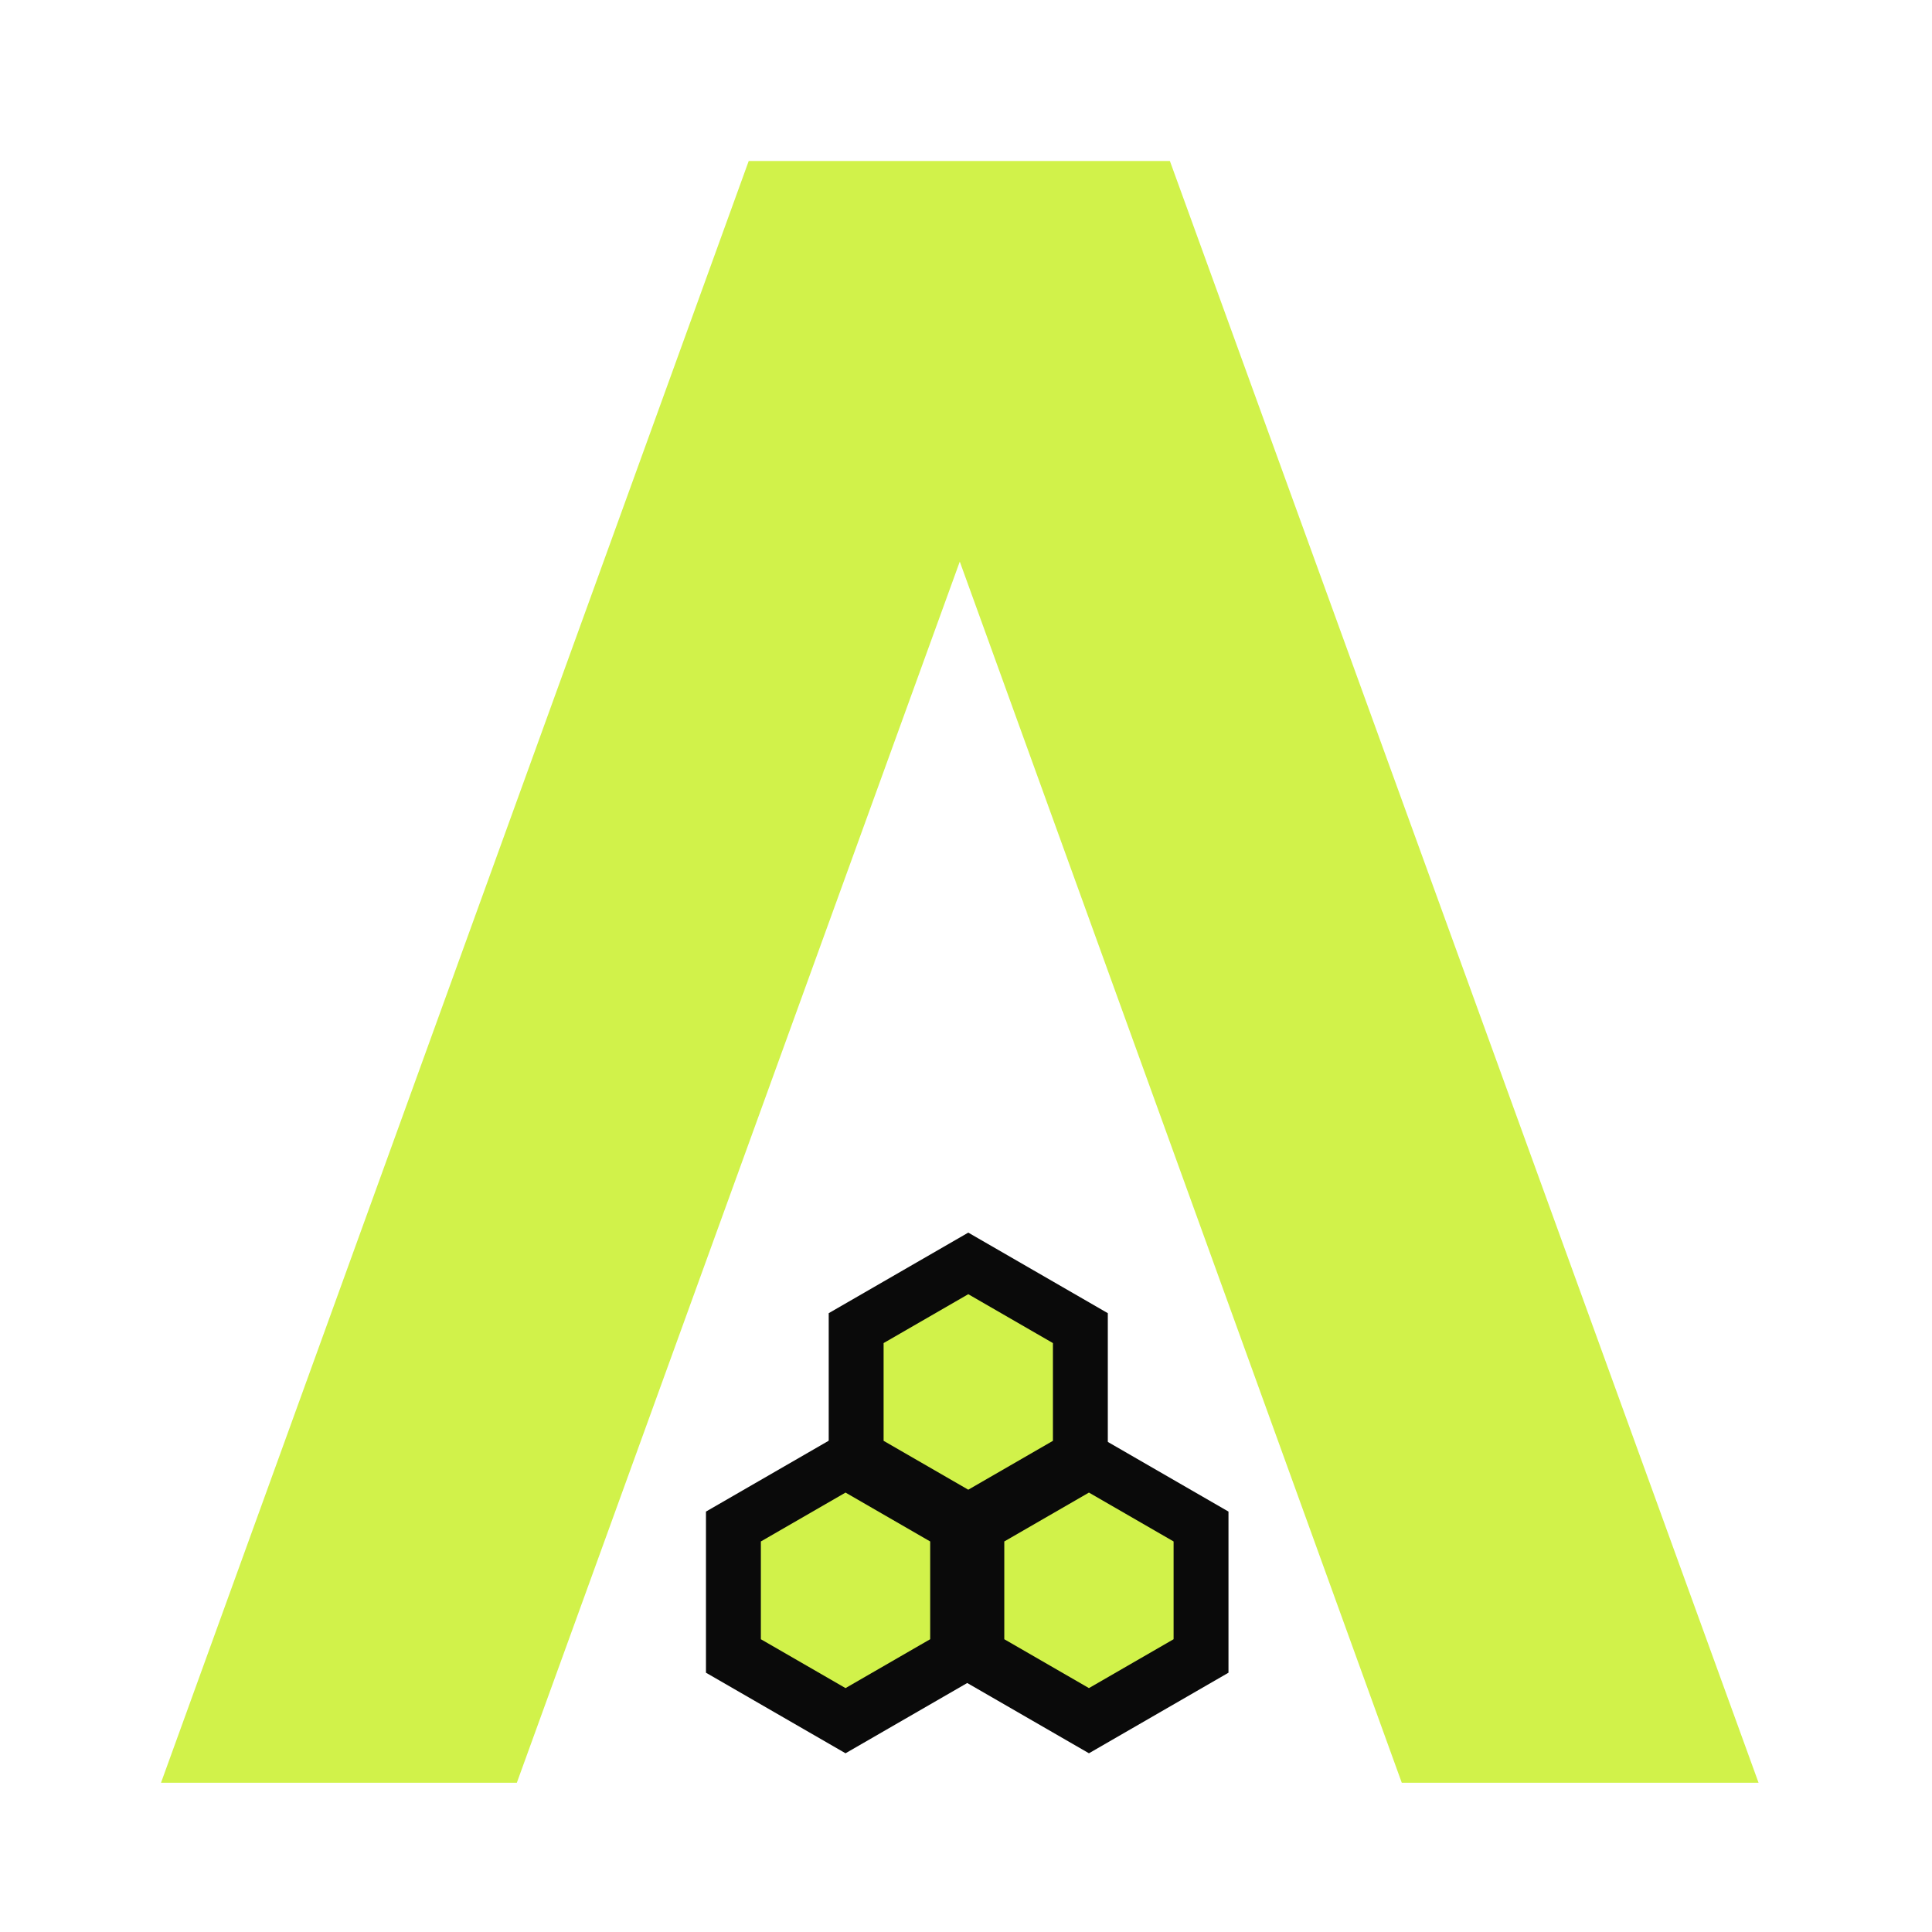
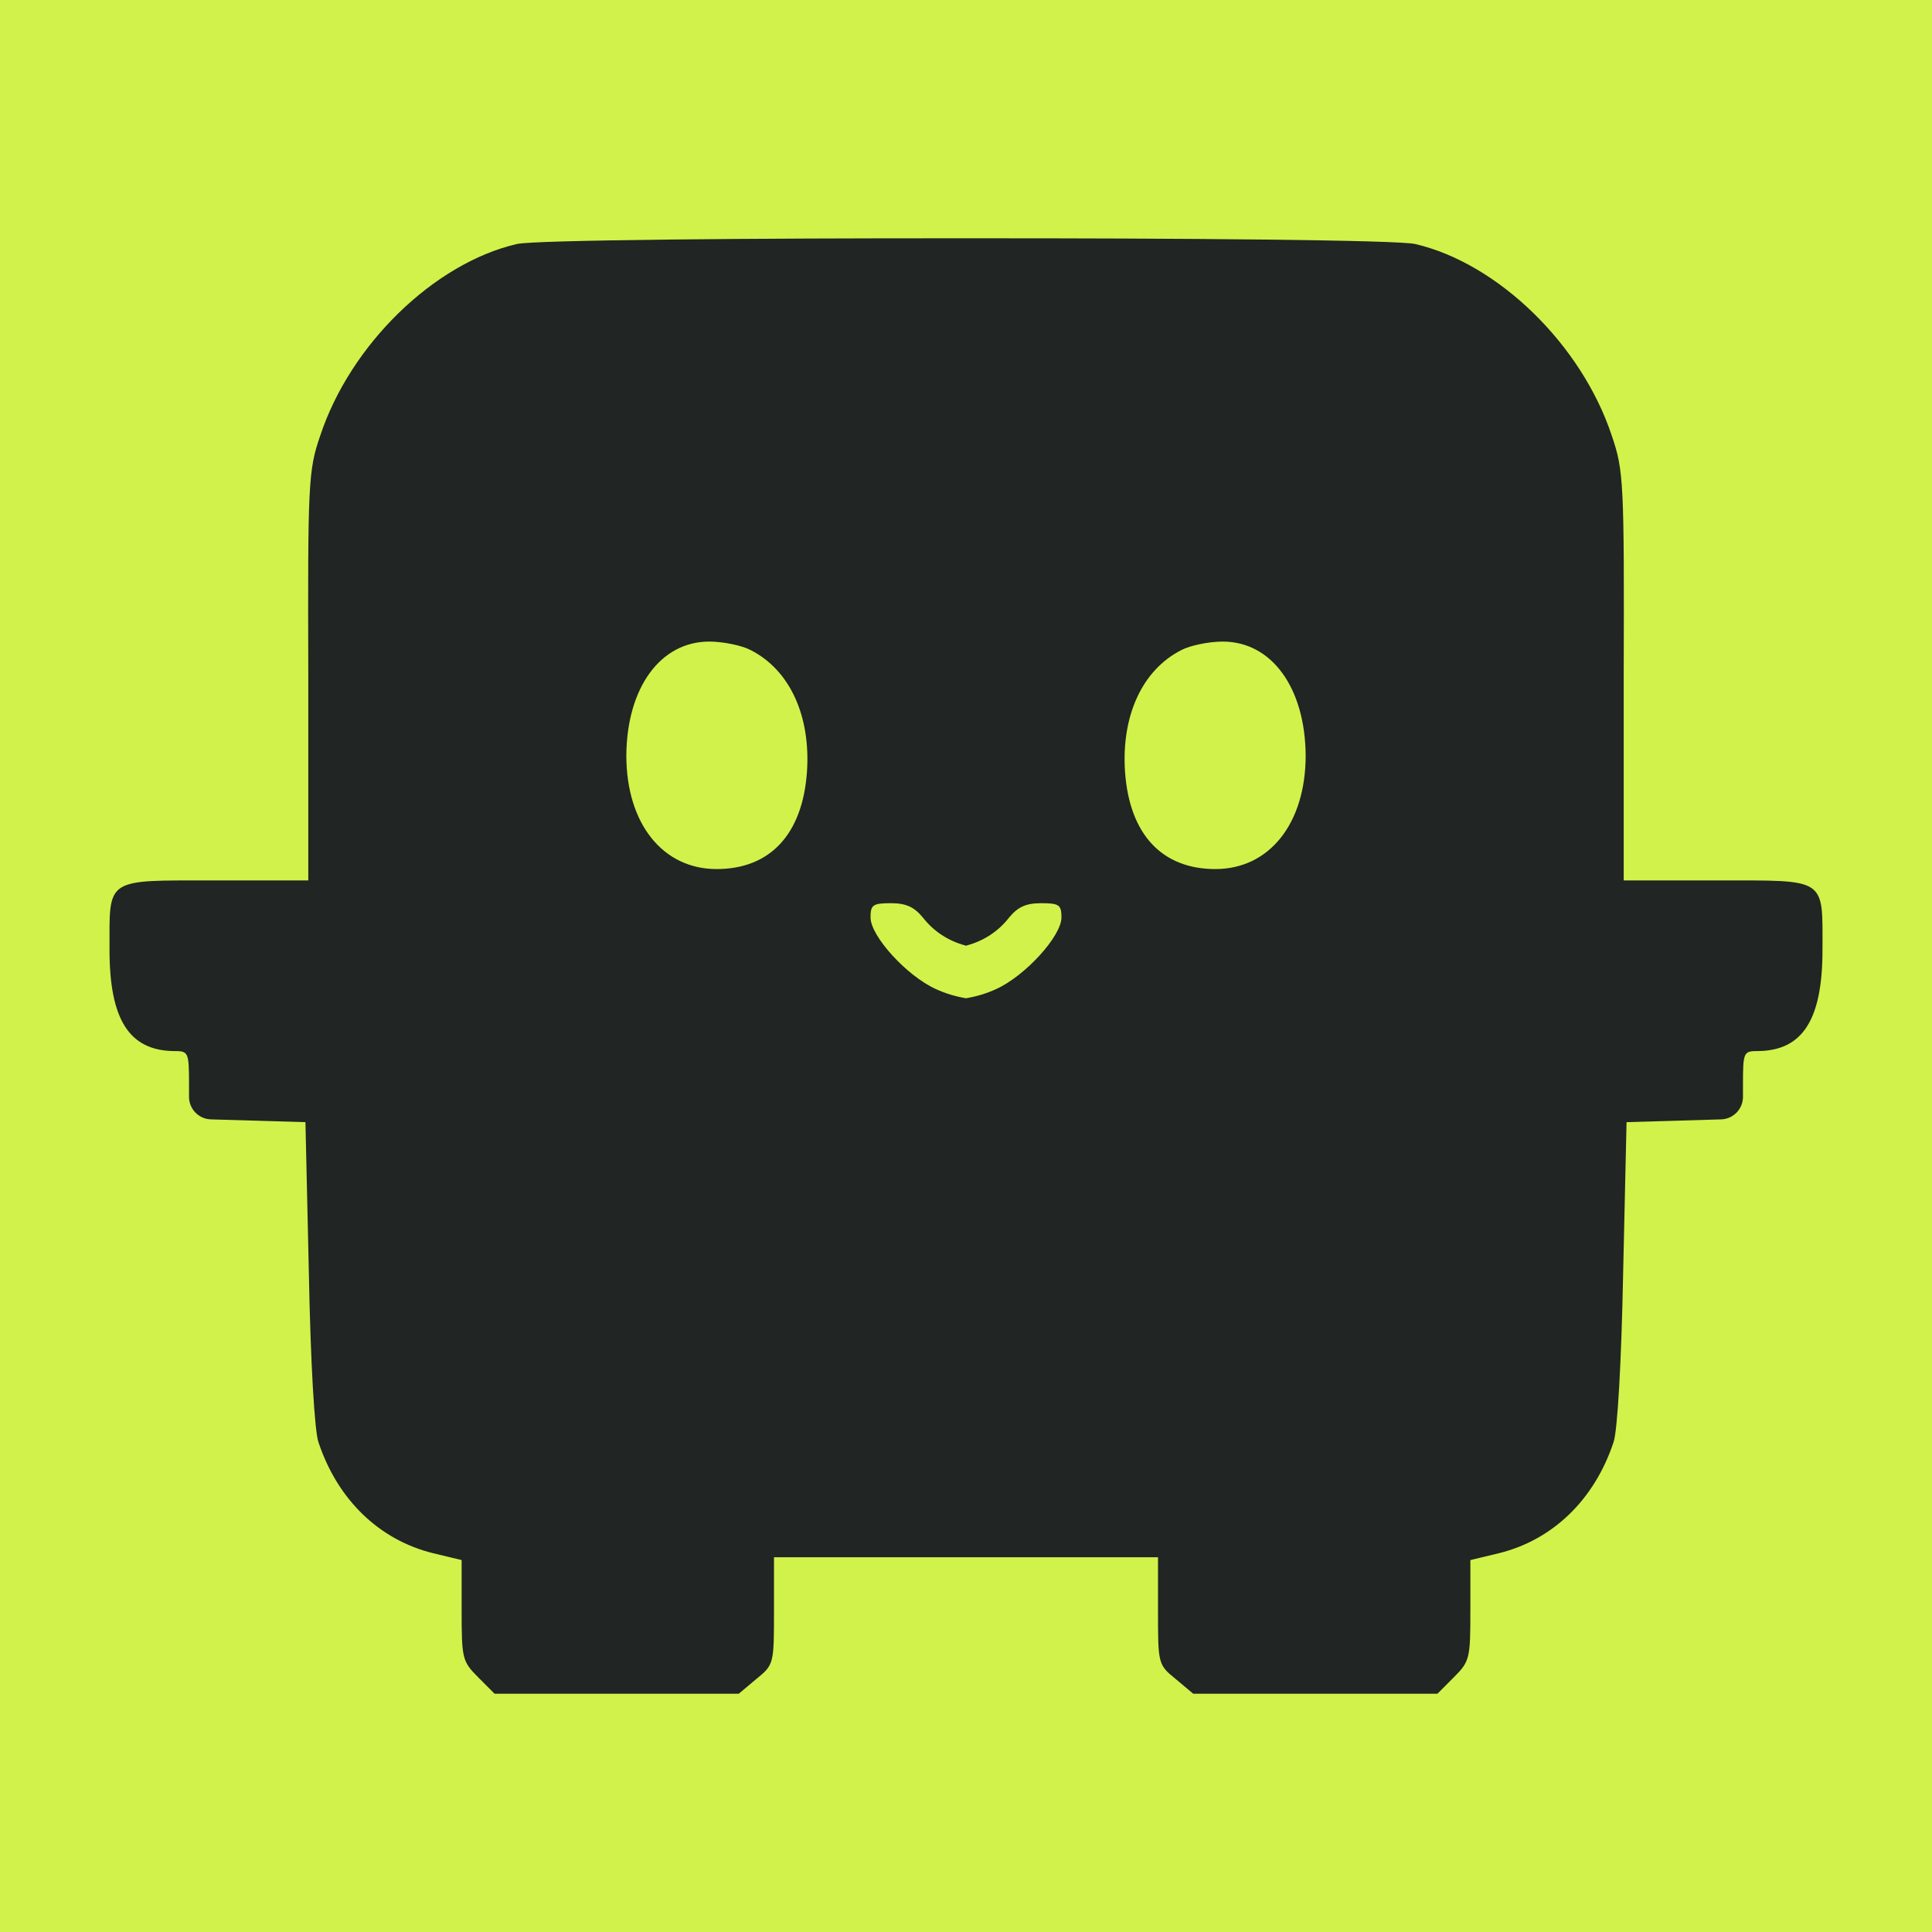
- <svg xmlns="http://www.w3.org/2000/svg" width="120" height="120" viewBox="0 0 120 120" fill="none">
-   <path d="M72.664 10H46.504L10 110.731H32.101L59.614 34.882L87.067 110.731H109.228L72.664 10Z" fill="#D1F24A" />
-   <path d="M60.141 76.56L68.808 81.564V91.572L60.141 96.576L51.473 91.572V81.564L60.141 76.56Z" fill="#0A0A0A" />
-   <path d="M60.141 80.385L65.399 83.421V89.492L60.141 92.528L54.882 89.492V83.421L60.141 80.385Z" fill="#D1F24A" />
-   <path d="M52.517 88.883L61.184 93.887V103.895L52.517 108.899L43.849 103.895V93.887L52.517 88.883Z" fill="#0A0A0A" />
-   <path d="M52.517 92.707L57.775 95.743V101.815L52.517 104.851L47.258 101.815V95.743L52.517 92.707Z" fill="#D1F24A" />
-   <path d="M67.636 88.883L76.303 93.887V103.895L67.636 108.899L58.969 103.895V93.887L67.636 88.883Z" fill="#0A0A0A" />
-   <path d="M67.636 92.707L72.894 95.743V101.815L67.636 104.851L62.378 101.815V95.743L67.636 92.707Z" fill="#D1F24A" />
+ <svg xmlns="http://www.w3.org/2000/svg" width="600" height="600" viewBox="0 0 600 600" fill="none">
+   <rect width="600" height="600" fill="#D1F24A" />
+   <path fill-rule="evenodd" clip-rule="evenodd" d="M299.999 74.003C366.483 73.952 434.287 74.523 439.528 75.788C465.278 81.794 491.206 107.051 500.554 135.311C504.257 146.084 504.434 149.794 504.257 210.021V273.429H533.183C567.575 273.429 565.989 272.37 565.989 294.977C565.989 316.701 559.815 326.239 546.059 326.416C541.473 326.416 541.296 326.593 541.296 337.013V340.636C541.296 344.422 538.286 347.522 534.501 347.633L505.14 348.494L504.082 395.299C503.552 423.028 502.318 444.576 501.083 447.932C495.087 465.948 482.034 478.311 465.455 482.374L456.636 484.493V500.036C456.636 515.048 456.46 515.932 451.522 520.877L446.406 526H370.566L365.098 521.408C359.63 516.992 359.631 516.638 359.631 500.213V483.611H240.369V500.213C240.369 516.638 240.369 516.992 234.902 521.408L229.434 526H153.594L148.478 520.877C143.54 515.932 143.364 515.048 143.364 500.036V484.493L134.545 482.374C117.966 478.312 104.913 465.948 98.917 447.932C97.682 444.577 96.448 423.029 95.918 395.299L94.86 348.494L65.499 347.633C61.714 347.522 58.704 344.422 58.704 340.636V337.013C58.704 326.593 58.526 326.416 53.941 326.416C40.184 326.239 34.011 316.701 34.011 294.977C34.011 272.37 32.424 273.429 66.817 273.429H95.743V210.021C95.566 149.794 95.743 146.084 99.446 135.311C108.794 107.051 134.722 81.793 160.472 75.788C165.717 74.523 233.517 73.952 299.999 74.003ZM323.298 280.494C318.536 280.494 316.066 281.731 313.421 284.91C310.022 289.286 305.452 292.235 300.116 293.651V293.713C300.077 293.703 300.038 293.692 299.999 293.682C299.96 293.692 299.922 293.703 299.884 293.713V293.651C294.548 292.235 289.978 289.286 286.579 284.91C283.934 281.731 281.464 280.494 276.702 280.494C271.058 280.494 270.353 281.025 270.353 284.91C270.354 290.739 281.641 303.102 290.636 307.164C293.628 308.545 296.782 309.482 299.999 310.014C303.216 309.482 306.371 308.545 309.364 307.164C318.359 303.102 329.646 290.739 329.647 284.91C329.647 281.025 328.941 280.494 323.298 280.494ZM220.262 199.248C205.094 199.248 194.688 213.555 194.511 234.573C194.512 255.767 205.8 269.896 222.555 269.896C239.134 269.896 249.188 259.123 250.599 239.871C251.833 222.386 245.307 208.079 233.138 201.897C230.492 200.484 224.671 199.248 220.262 199.248ZM379.738 199.248C375.329 199.248 369.508 200.484 366.862 201.897C354.693 208.079 348.166 222.386 349.401 239.871C350.812 259.123 360.866 269.896 377.445 269.896C394.2 269.896 405.488 255.767 405.489 234.573C405.312 213.555 394.906 199.248 379.738 199.248Z" fill="#212523" />
</svg>
